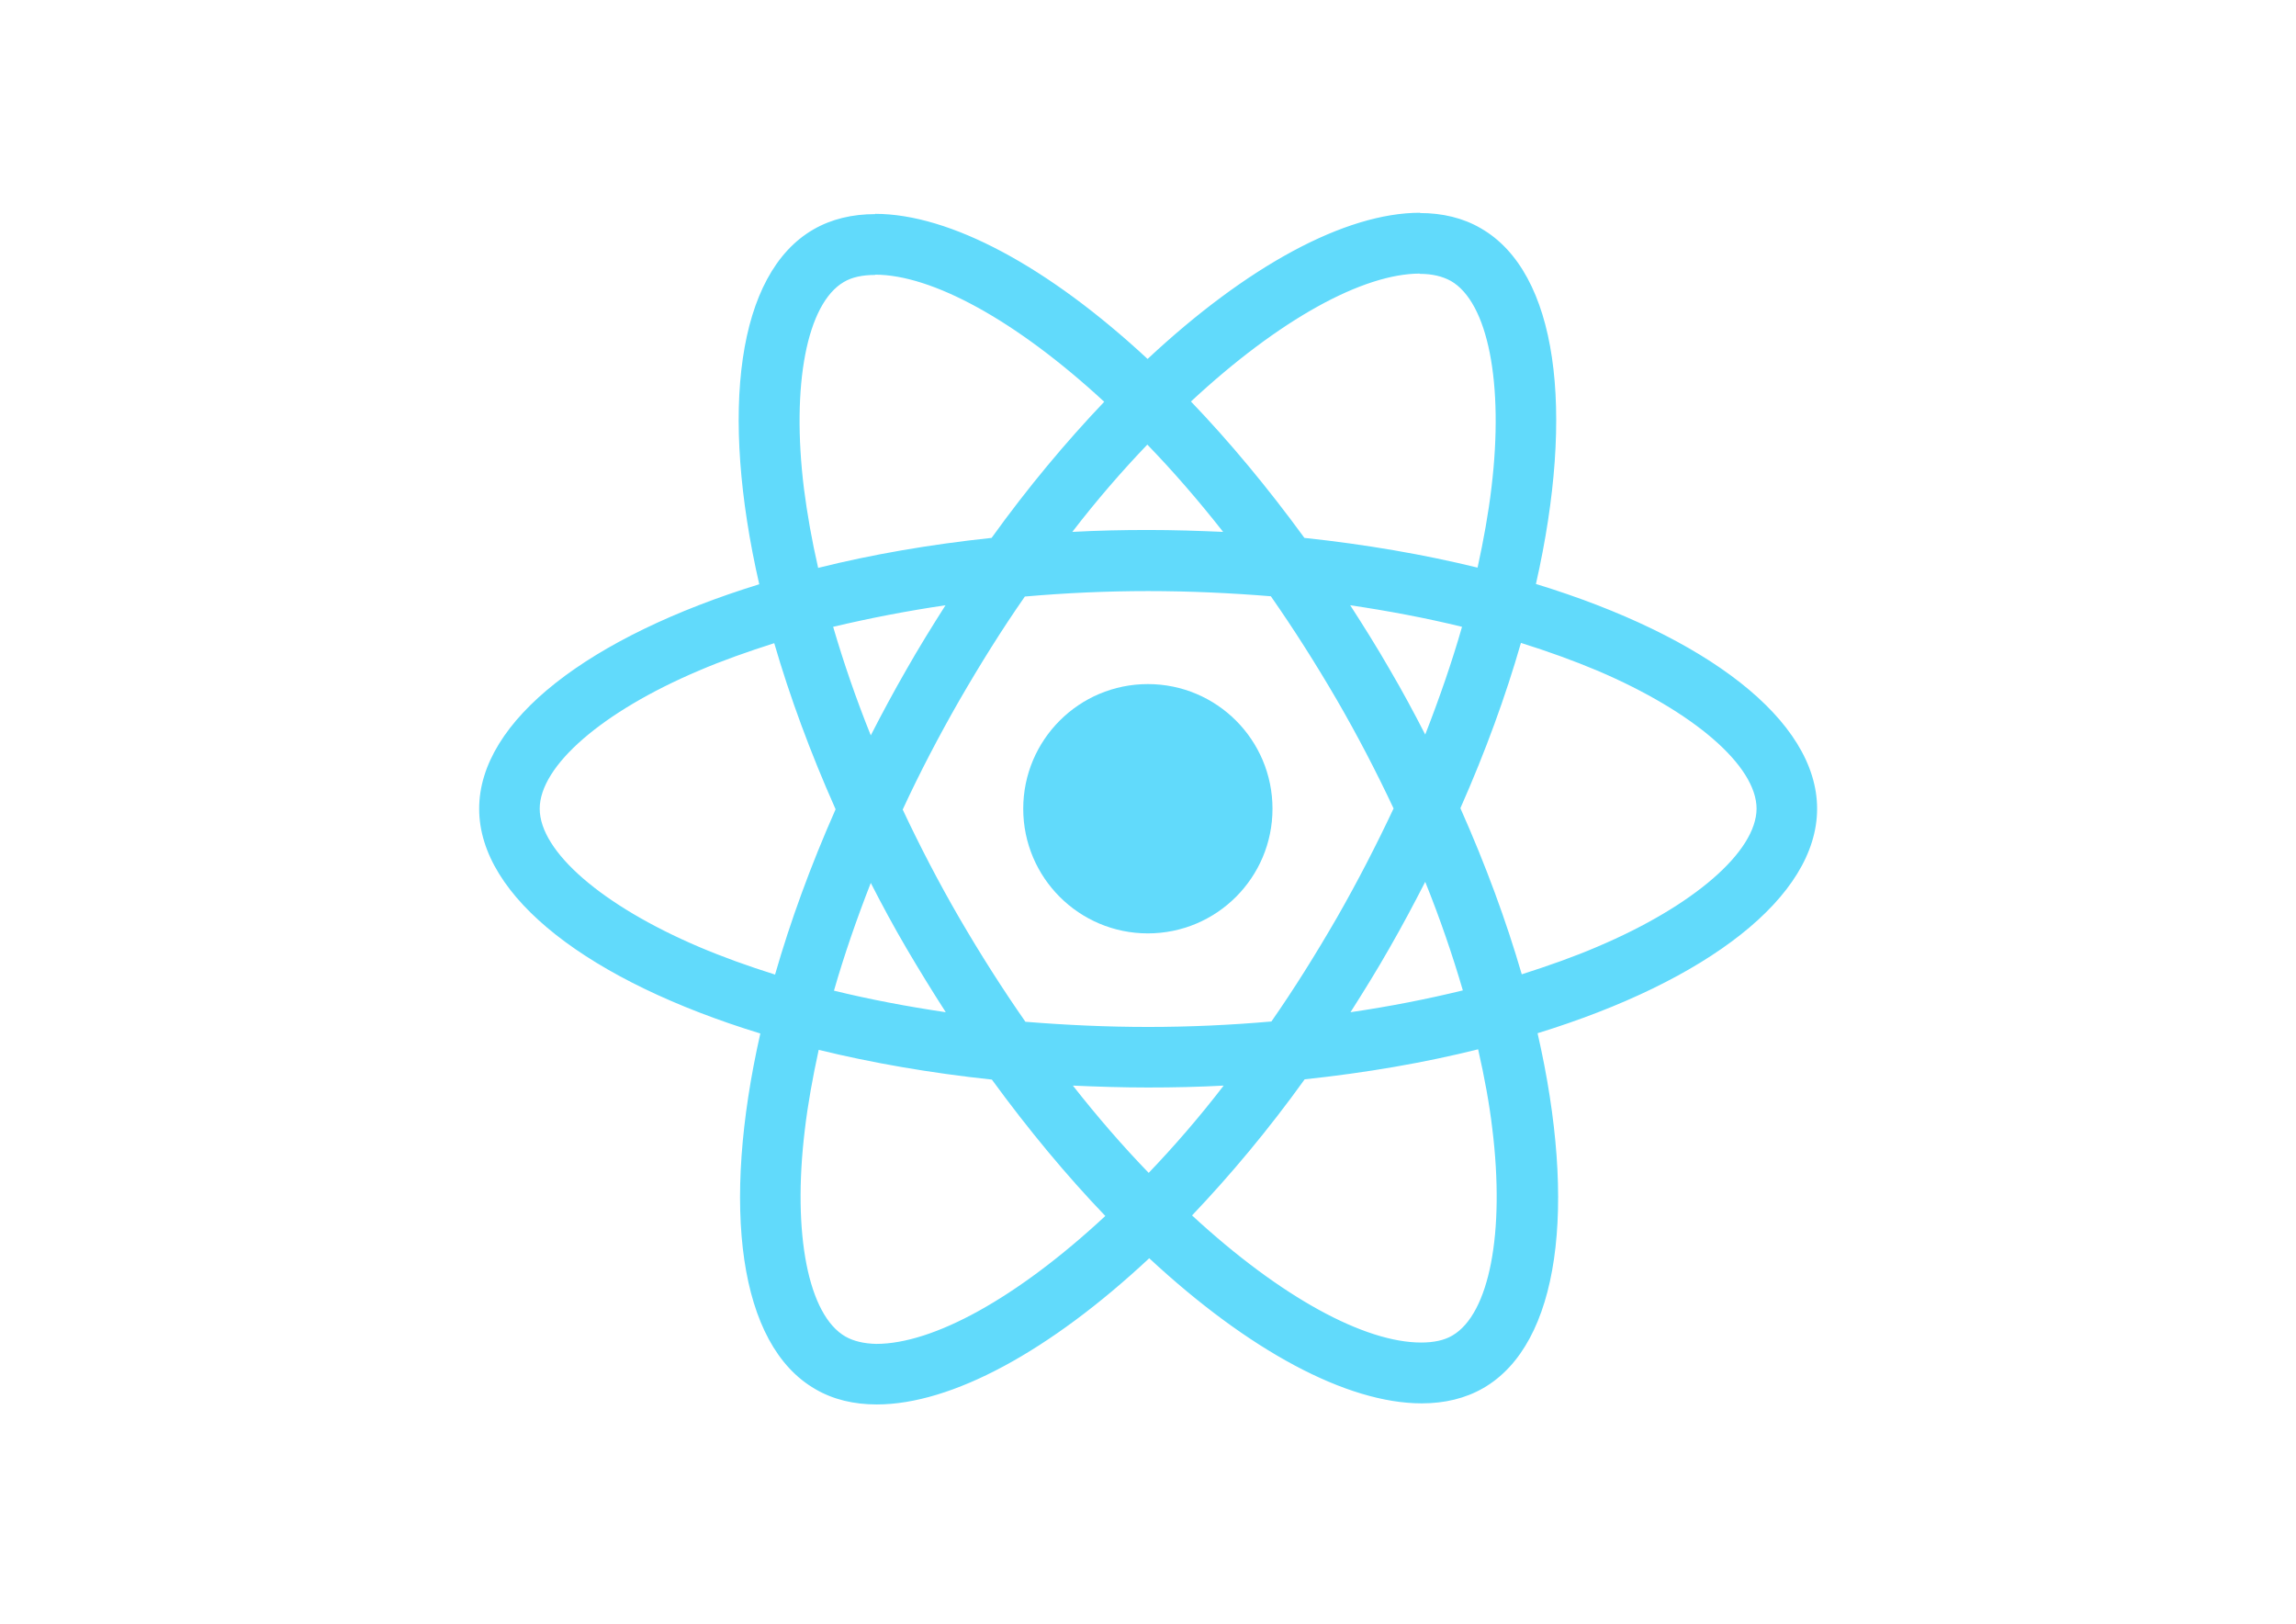
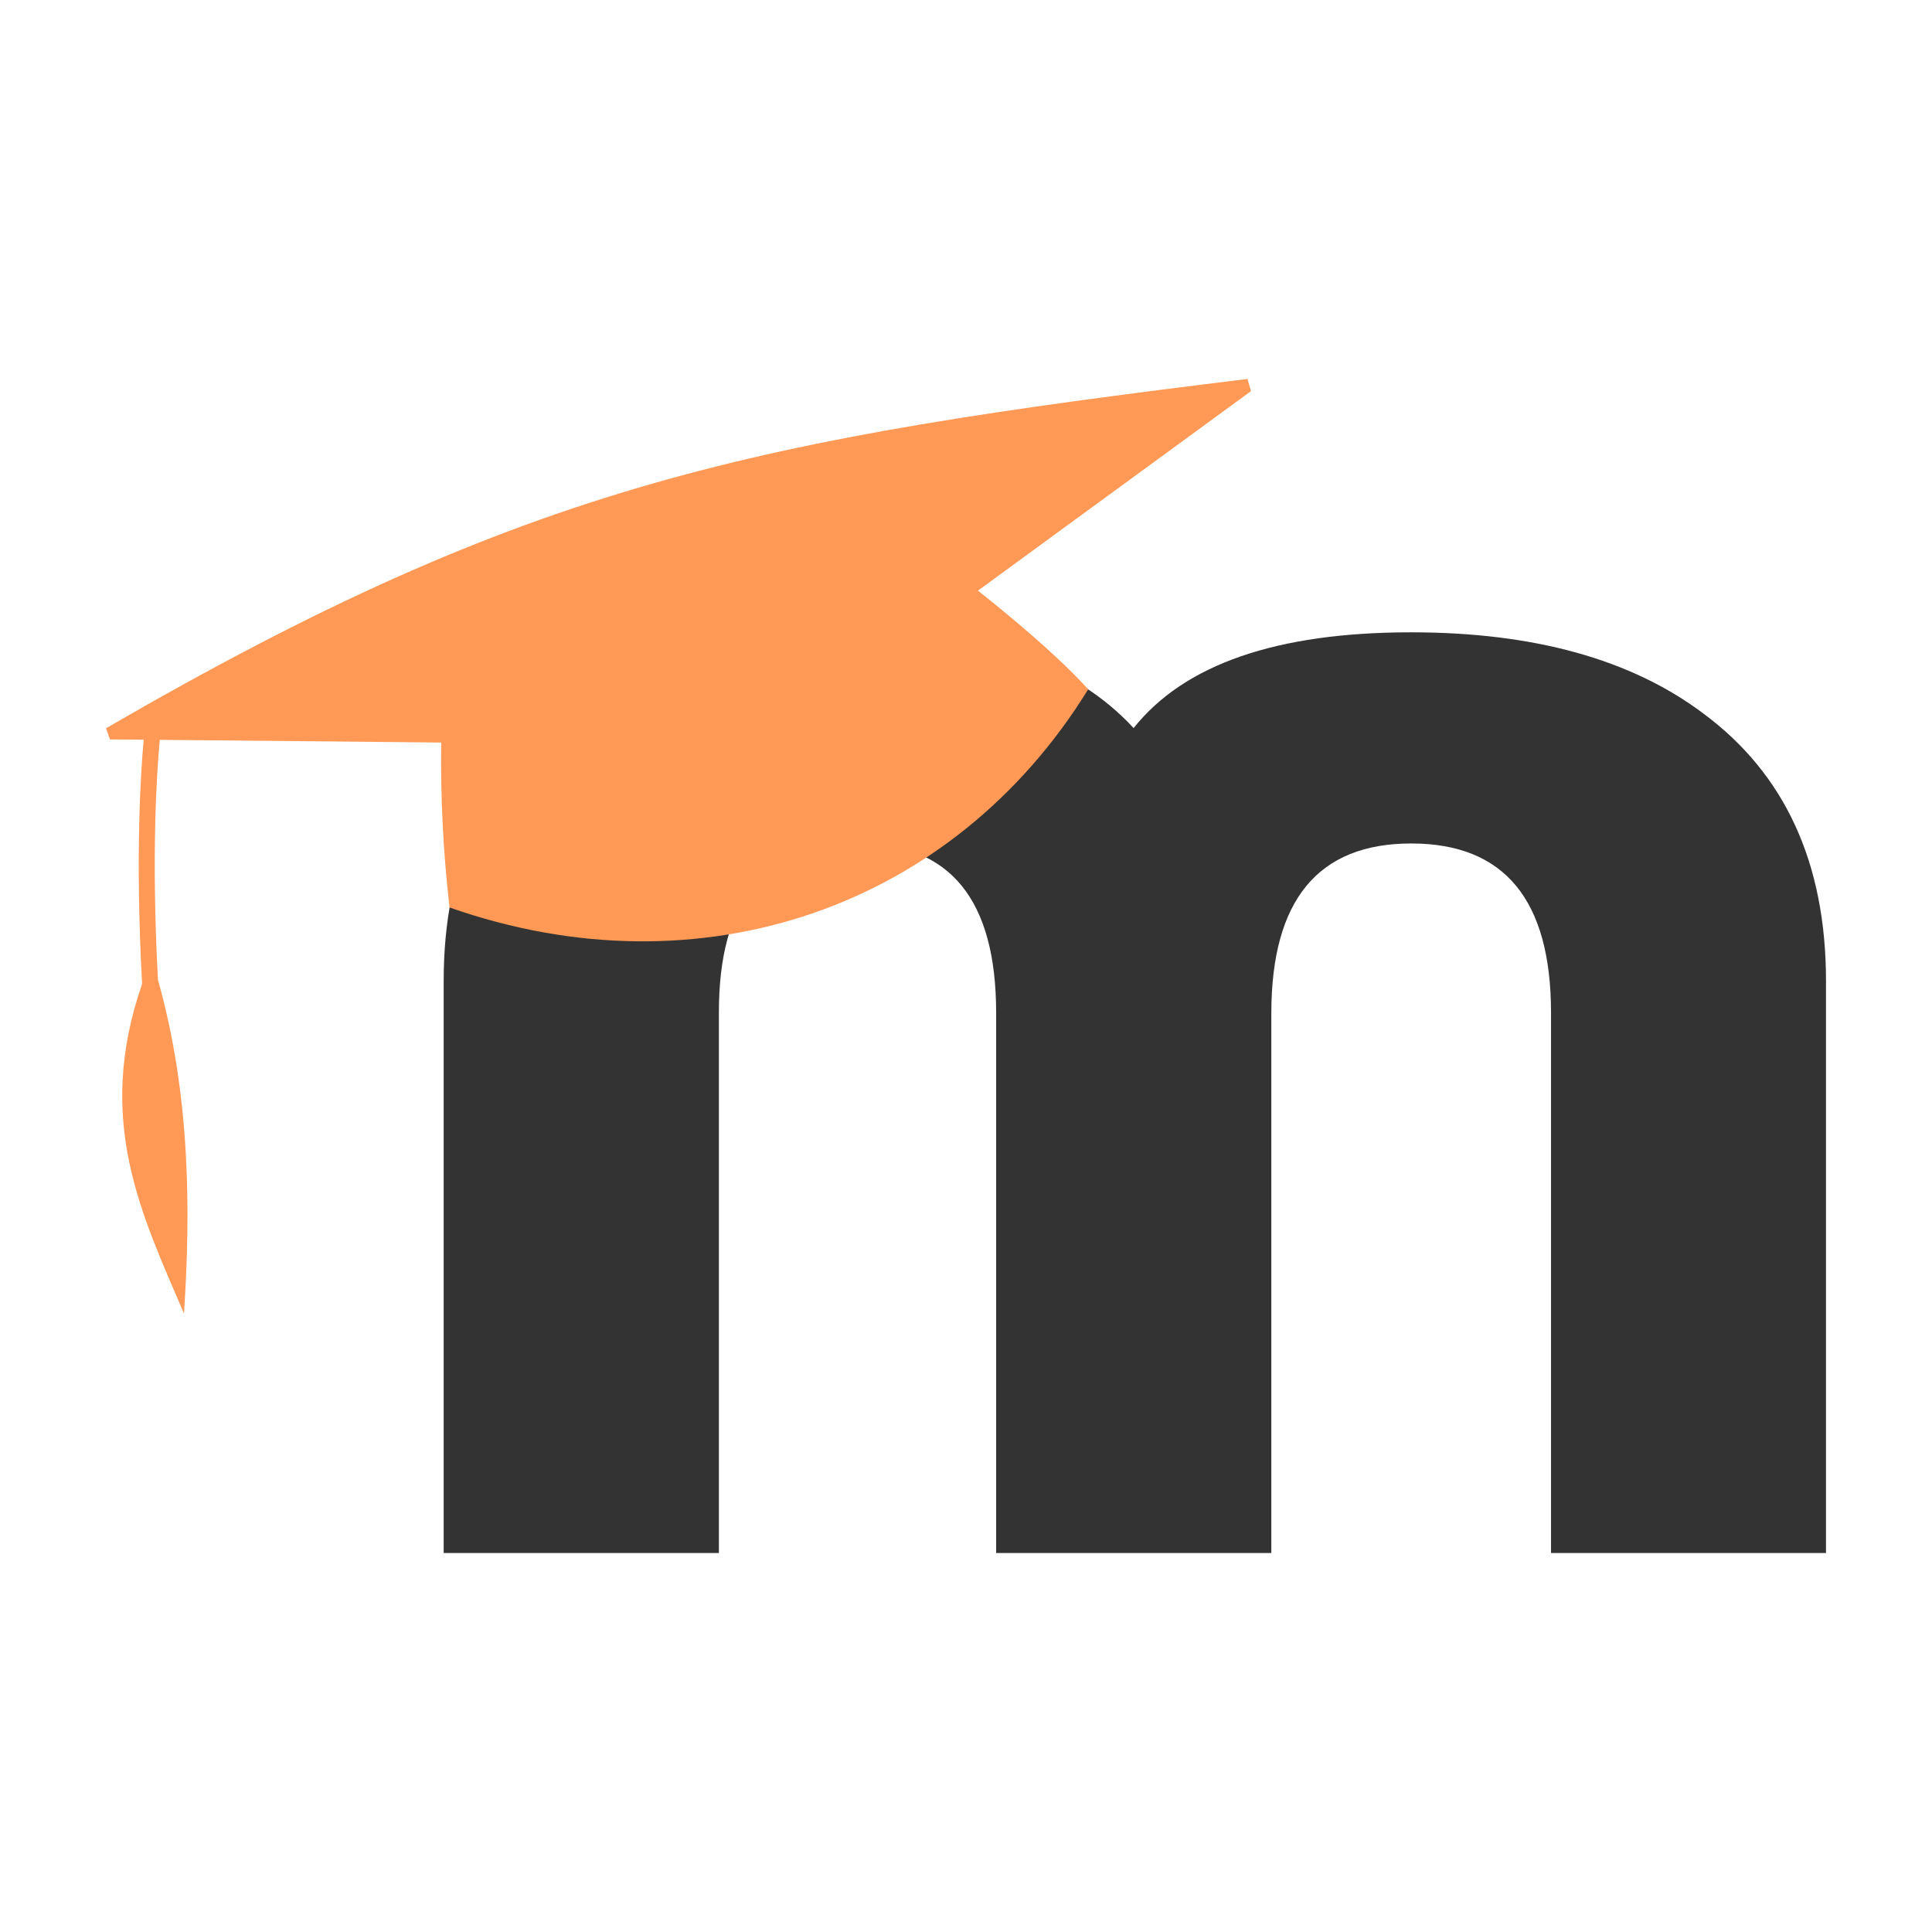
- <svg xmlns="http://www.w3.org/2000/svg" viewBox="0 0 841.9 595.3">
-   <g fill="#61DAFB">
-     <path d="M666.3 296.5c0-32.5-40.7-63.3-103.1-82.4 14.4-63.6 8-114.2-20.2-130.4-6.5-3.8-14.1-5.6-22.4-5.6v22.3c4.6 0 8.3.9 11.4 2.6 13.6 7.8 19.5 37.5 14.9 75.7-1.1 9.4-2.9 19.3-5.1 29.4-19.6-4.8-41-8.5-63.5-10.9-13.5-18.5-27.5-35.3-41.6-50 32.6-30.3 63.2-46.9 84-46.9V78c-27.5 0-63.5 19.6-99.9 53.6-36.4-33.8-72.4-53.2-99.9-53.2v22.3c20.7 0 51.4 16.5 84 46.6-14 14.7-28 31.4-41.3 49.9-22.6 2.4-44 6.1-63.6 11-2.3-10-4-19.7-5.2-29-4.7-38.2 1.1-67.9 14.6-75.8 3-1.8 6.9-2.6 11.5-2.6V78.5c-8.4 0-16 1.8-22.6 5.6-28.1 16.2-34.4 66.7-19.9 130.1-62.2 19.2-102.7 49.9-102.7 82.3 0 32.5 40.7 63.3 103.1 82.4-14.4 63.6-8 114.2 20.2 130.4 6.5 3.8 14.1 5.6 22.5 5.6 27.5 0 63.5-19.6 99.9-53.6 36.4 33.8 72.4 53.2 99.9 53.2 8.4 0 16-1.8 22.6-5.6 28.1-16.2 34.4-66.7 19.9-130.1 62-19.1 102.5-49.9 102.5-82.3zm-130.2-66.7c-3.7 12.9-8.3 26.2-13.5 39.5-4.1-8-8.4-16-13.1-24-4.6-8-9.5-15.8-14.4-23.4 14.2 2.1 27.9 4.7 41 7.9zm-45.8 106.5c-7.8 13.5-15.8 26.3-24.1 38.2-14.9 1.3-30 2-45.2 2-15.1 0-30.2-.7-45-1.9-8.3-11.9-16.4-24.6-24.2-38-7.6-13.1-14.5-26.4-20.8-39.8 6.2-13.4 13.2-26.8 20.7-39.9 7.8-13.5 15.8-26.3 24.1-38.2 14.9-1.3 30-2 45.2-2 15.1 0 30.2.7 45 1.9 8.3 11.9 16.4 24.6 24.2 38 7.6 13.1 14.5 26.4 20.8 39.8-6.3 13.4-13.2 26.8-20.7 39.9zm32.3-13c5.4 13.4 10 26.8 13.8 39.8-13.1 3.2-26.9 5.9-41.2 8 4.9-7.7 9.8-15.6 14.4-23.7 4.6-8 8.9-16.1 13-24.1zM421.2 430c-9.3-9.6-18.6-20.3-27.8-32 9 .4 18.2.7 27.5.7 9.4 0 18.7-.2 27.8-.7-9 11.7-18.3 22.4-27.5 32zm-74.4-58.9c-14.2-2.1-27.9-4.7-41-7.9 3.7-12.9 8.3-26.2 13.5-39.5 4.1 8 8.4 16 13.1 24 4.7 8 9.5 15.8 14.4 23.4zM420.7 163c9.3 9.6 18.6 20.3 27.8 32-9-.4-18.2-.7-27.5-.7-9.4 0-18.7.2-27.8.7 9-11.7 18.3-22.4 27.5-32zm-74 58.9c-4.9 7.7-9.8 15.6-14.4 23.7-4.6 8-8.9 16-13 24-5.4-13.4-10-26.8-13.8-39.8 13.1-3.1 26.9-5.8 41.2-7.9zm-90.5 125.2c-35.4-15.1-58.3-34.9-58.3-50.6 0-15.7 22.9-35.6 58.3-50.6 8.6-3.7 18-7 27.7-10.1 5.7 19.6 13.2 40 22.5 60.9-9.2 20.8-16.6 41.1-22.2 60.6-9.9-3.1-19.3-6.5-28-10.2zM310 490c-13.6-7.8-19.5-37.5-14.9-75.7 1.1-9.4 2.9-19.3 5.1-29.4 19.6 4.8 41 8.5 63.5 10.9 13.5 18.5 27.5 35.3 41.6 50-32.6 30.3-63.2 46.9-84 46.9-4.5-.1-8.3-1-11.3-2.7zm237.2-76.2c4.7 38.2-1.1 67.9-14.6 75.8-3 1.8-6.9 2.6-11.5 2.6-20.7 0-51.4-16.5-84-46.6 14-14.7 28-31.4 41.3-49.9 22.6-2.4 44-6.1 63.6-11 2.3 10.1 4.1 19.8 5.2 29.1zm38.5-66.7c-8.6 3.7-18 7-27.7 10.1-5.7-19.6-13.2-40-22.5-60.9 9.2-20.8 16.6-41.1 22.2-60.6 9.9 3.1 19.3 6.5 28.1 10.2 35.4 15.1 58.3 34.9 58.3 50.6-.1 15.7-23 35.6-58.4 50.6zM320.8 78.4z" />
-     <circle cx="420.9" cy="296.5" r="45.7" />
-     <path d="M520.5 78.1z" />
+ <svg xmlns="http://www.w3.org/2000/svg" xmlnsDc="http://purl.org/dc/elements/1.1/" xmlnsCc="http://creativecommons.org/ns#" xmlnsRdf="http://www.w3.org/1999/02/22-rdf-syntax-ns#" xmlnsSvg="http://www.w3.org/2000/svg" width="293.1" height="293.1" viewBox="0 0 77.549 77.549" version="1.1" id="svg842">
+   <defs id="defs836" />
+   <g id="layer1" transform="translate(319.4559,-128.511)">
+     <g id="g816" transform="matrix(0.8697745,0,0,0.8697745,-148.5042,56.29164)">
+       <path id="path4" style="fill:#333333;stroke-width:0.23" d="m -124.969,154.703 v -24.928 q 0,-7.815 -6.447,-7.817 -6.447,-0.003 -6.461,7.817 v 24.928 h -12.699 v -24.928 q 0,-7.815 -6.348,-7.817 -6.459,0 -6.447,7.817 v 24.928 h -12.701 v -26.399 q 0,-8.158 5.664,-12.349 4.987,-3.742 13.484,-3.742 8.614,0 12.692,4.419 3.514,-4.419 12.807,-4.419 8.497,0 13.479,3.742 5.664,4.188 5.667,12.349 v 26.399 z" />
+       <path id="path16" style="fill:#ff9955;fill-opacity:1;stroke-width:0.23" d="m -151.419,110.293 12.604,-9.21 -0.161,-0.562 c -22.745,2.788 -33.088,4.764 -52.679,16.12 l 0.182,0.515 1.557,0.012 c -0.143,1.568 -0.391,5.443 -0.074,11.271 -2.174,6.291 -0.054,10.564 1.934,15.213 0.316,-4.835 0.283,-10.131 -1.202,-15.402 -0.311,-5.789 -0.054,-9.595 0.085,-11.075 l 12.987,0.124 a 59.407,59.407 0 0 0 0.384,7.612 c 11.605,4.078 23.277,-0.012 29.473,-10.067 -1.72,-1.927 -5.091,-4.557 -5.091,-4.557 z" />
+     </g>
  </g>
</svg>
